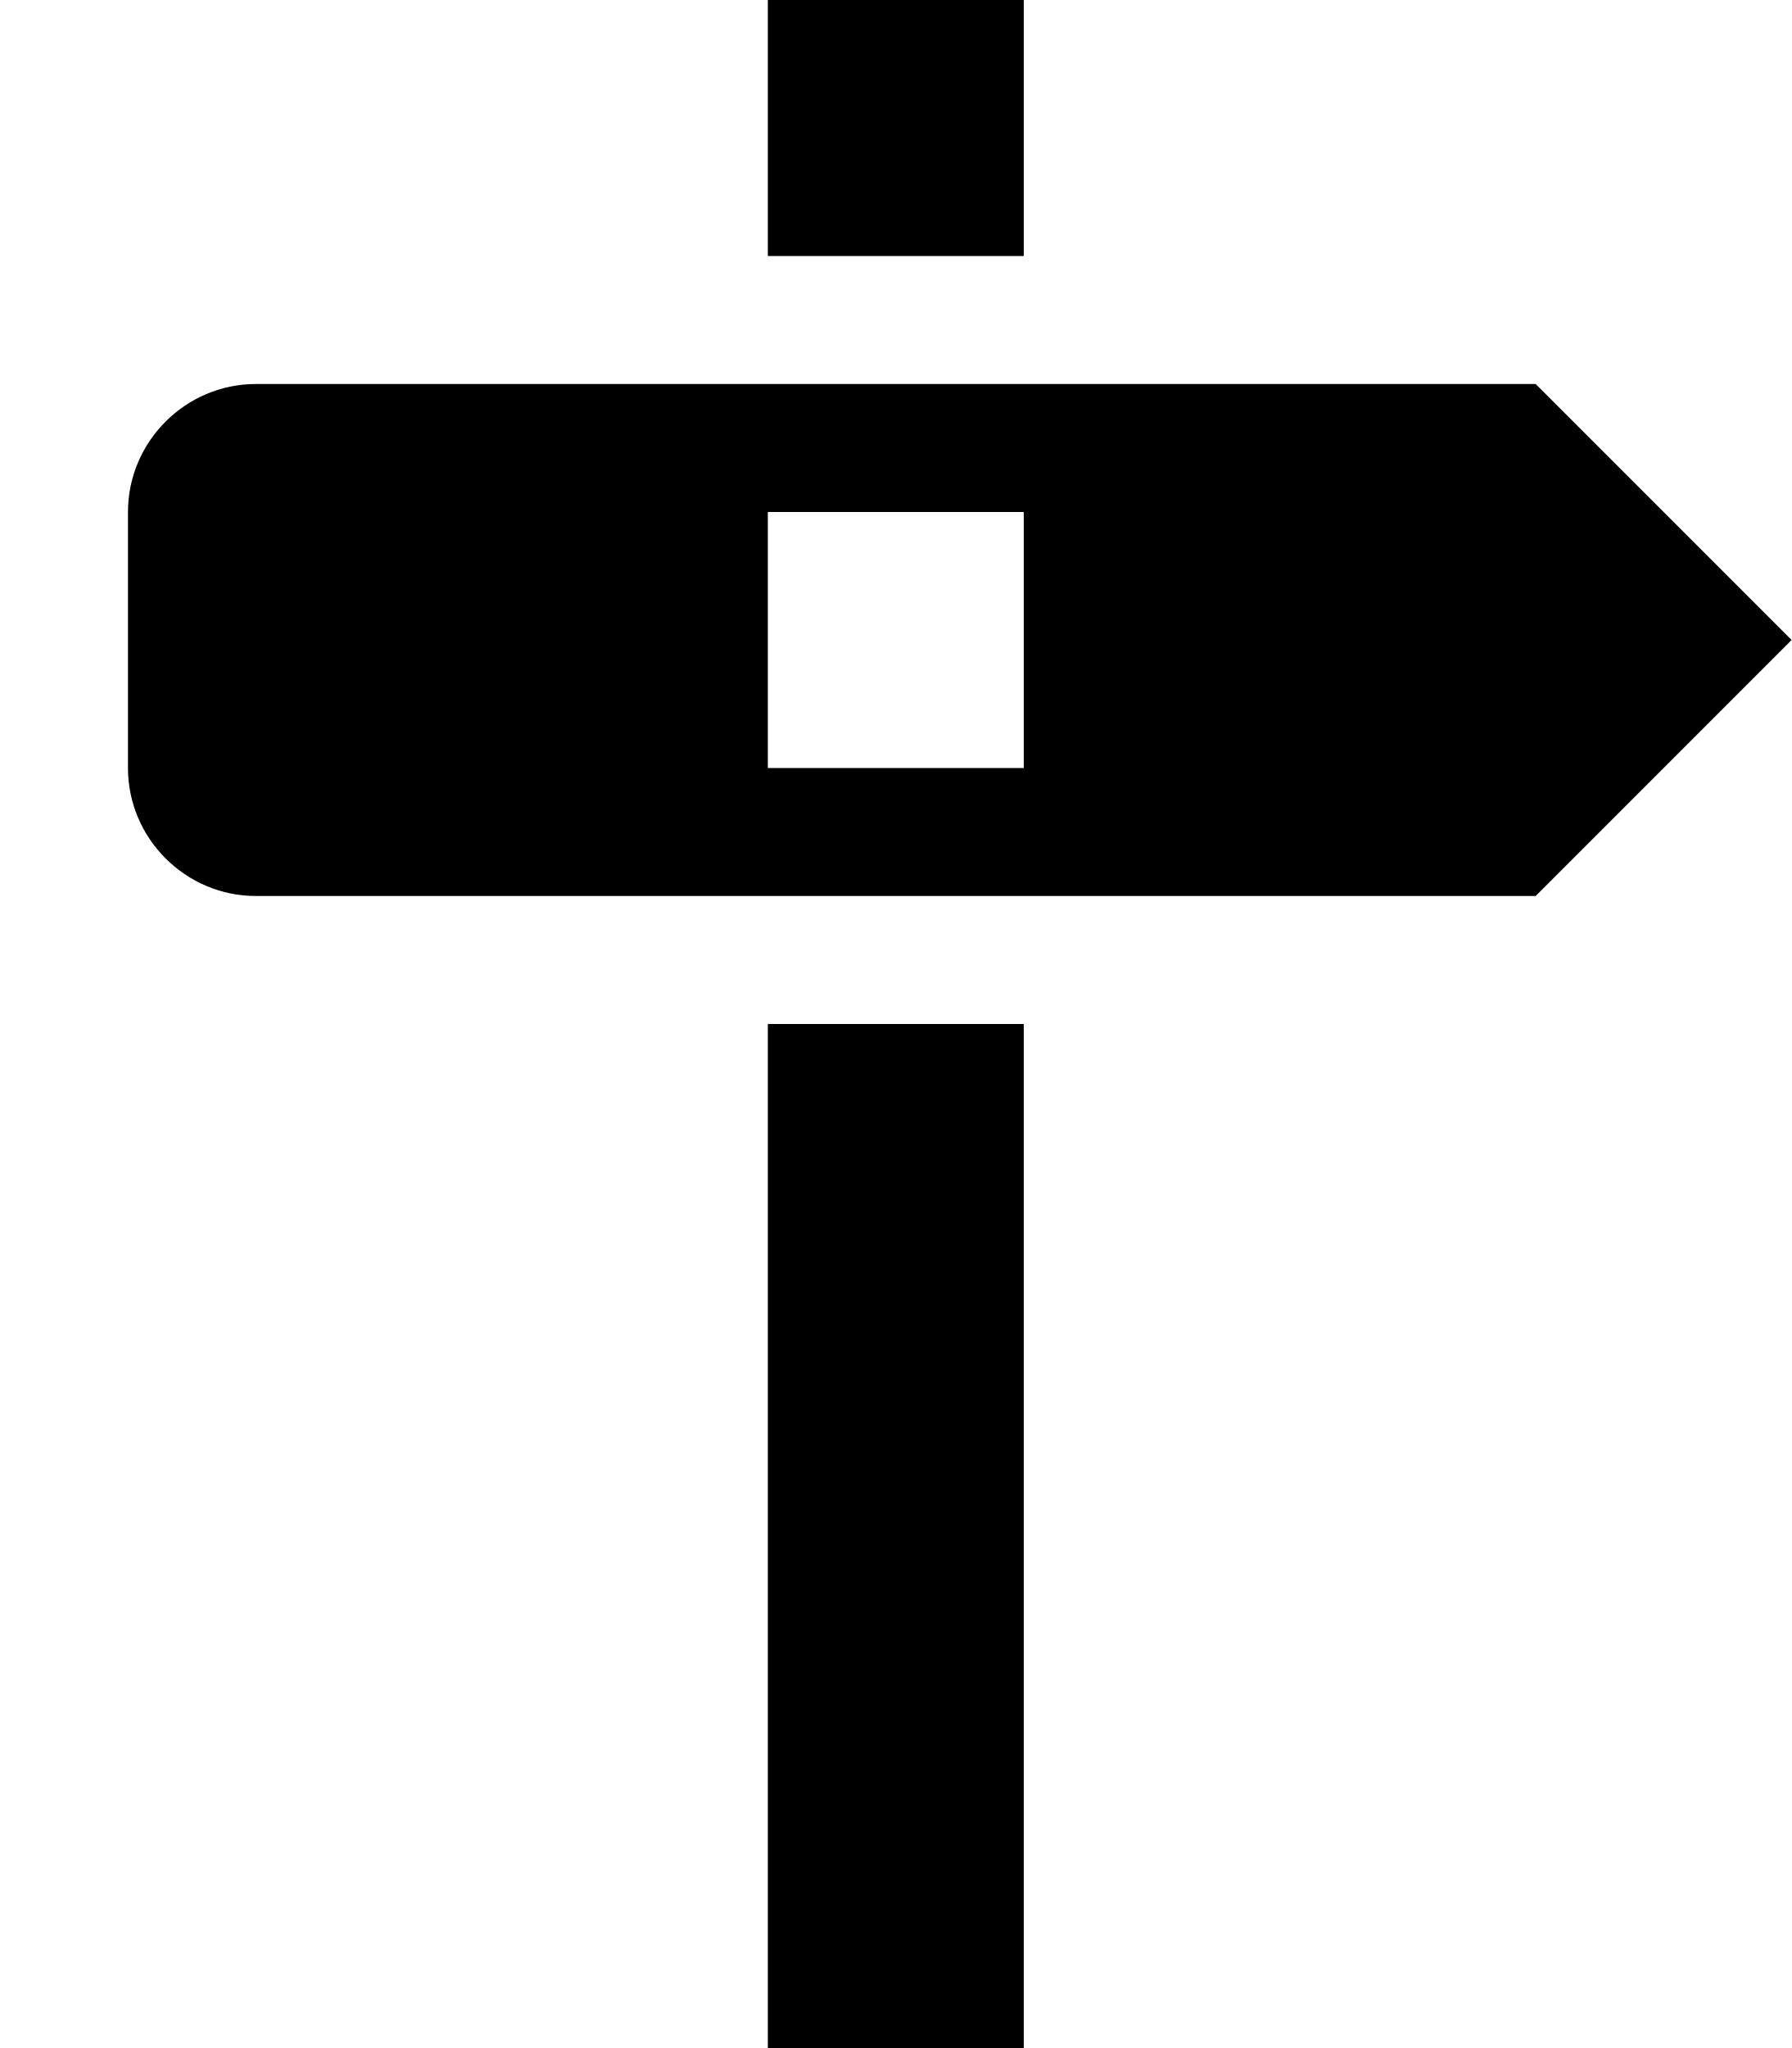
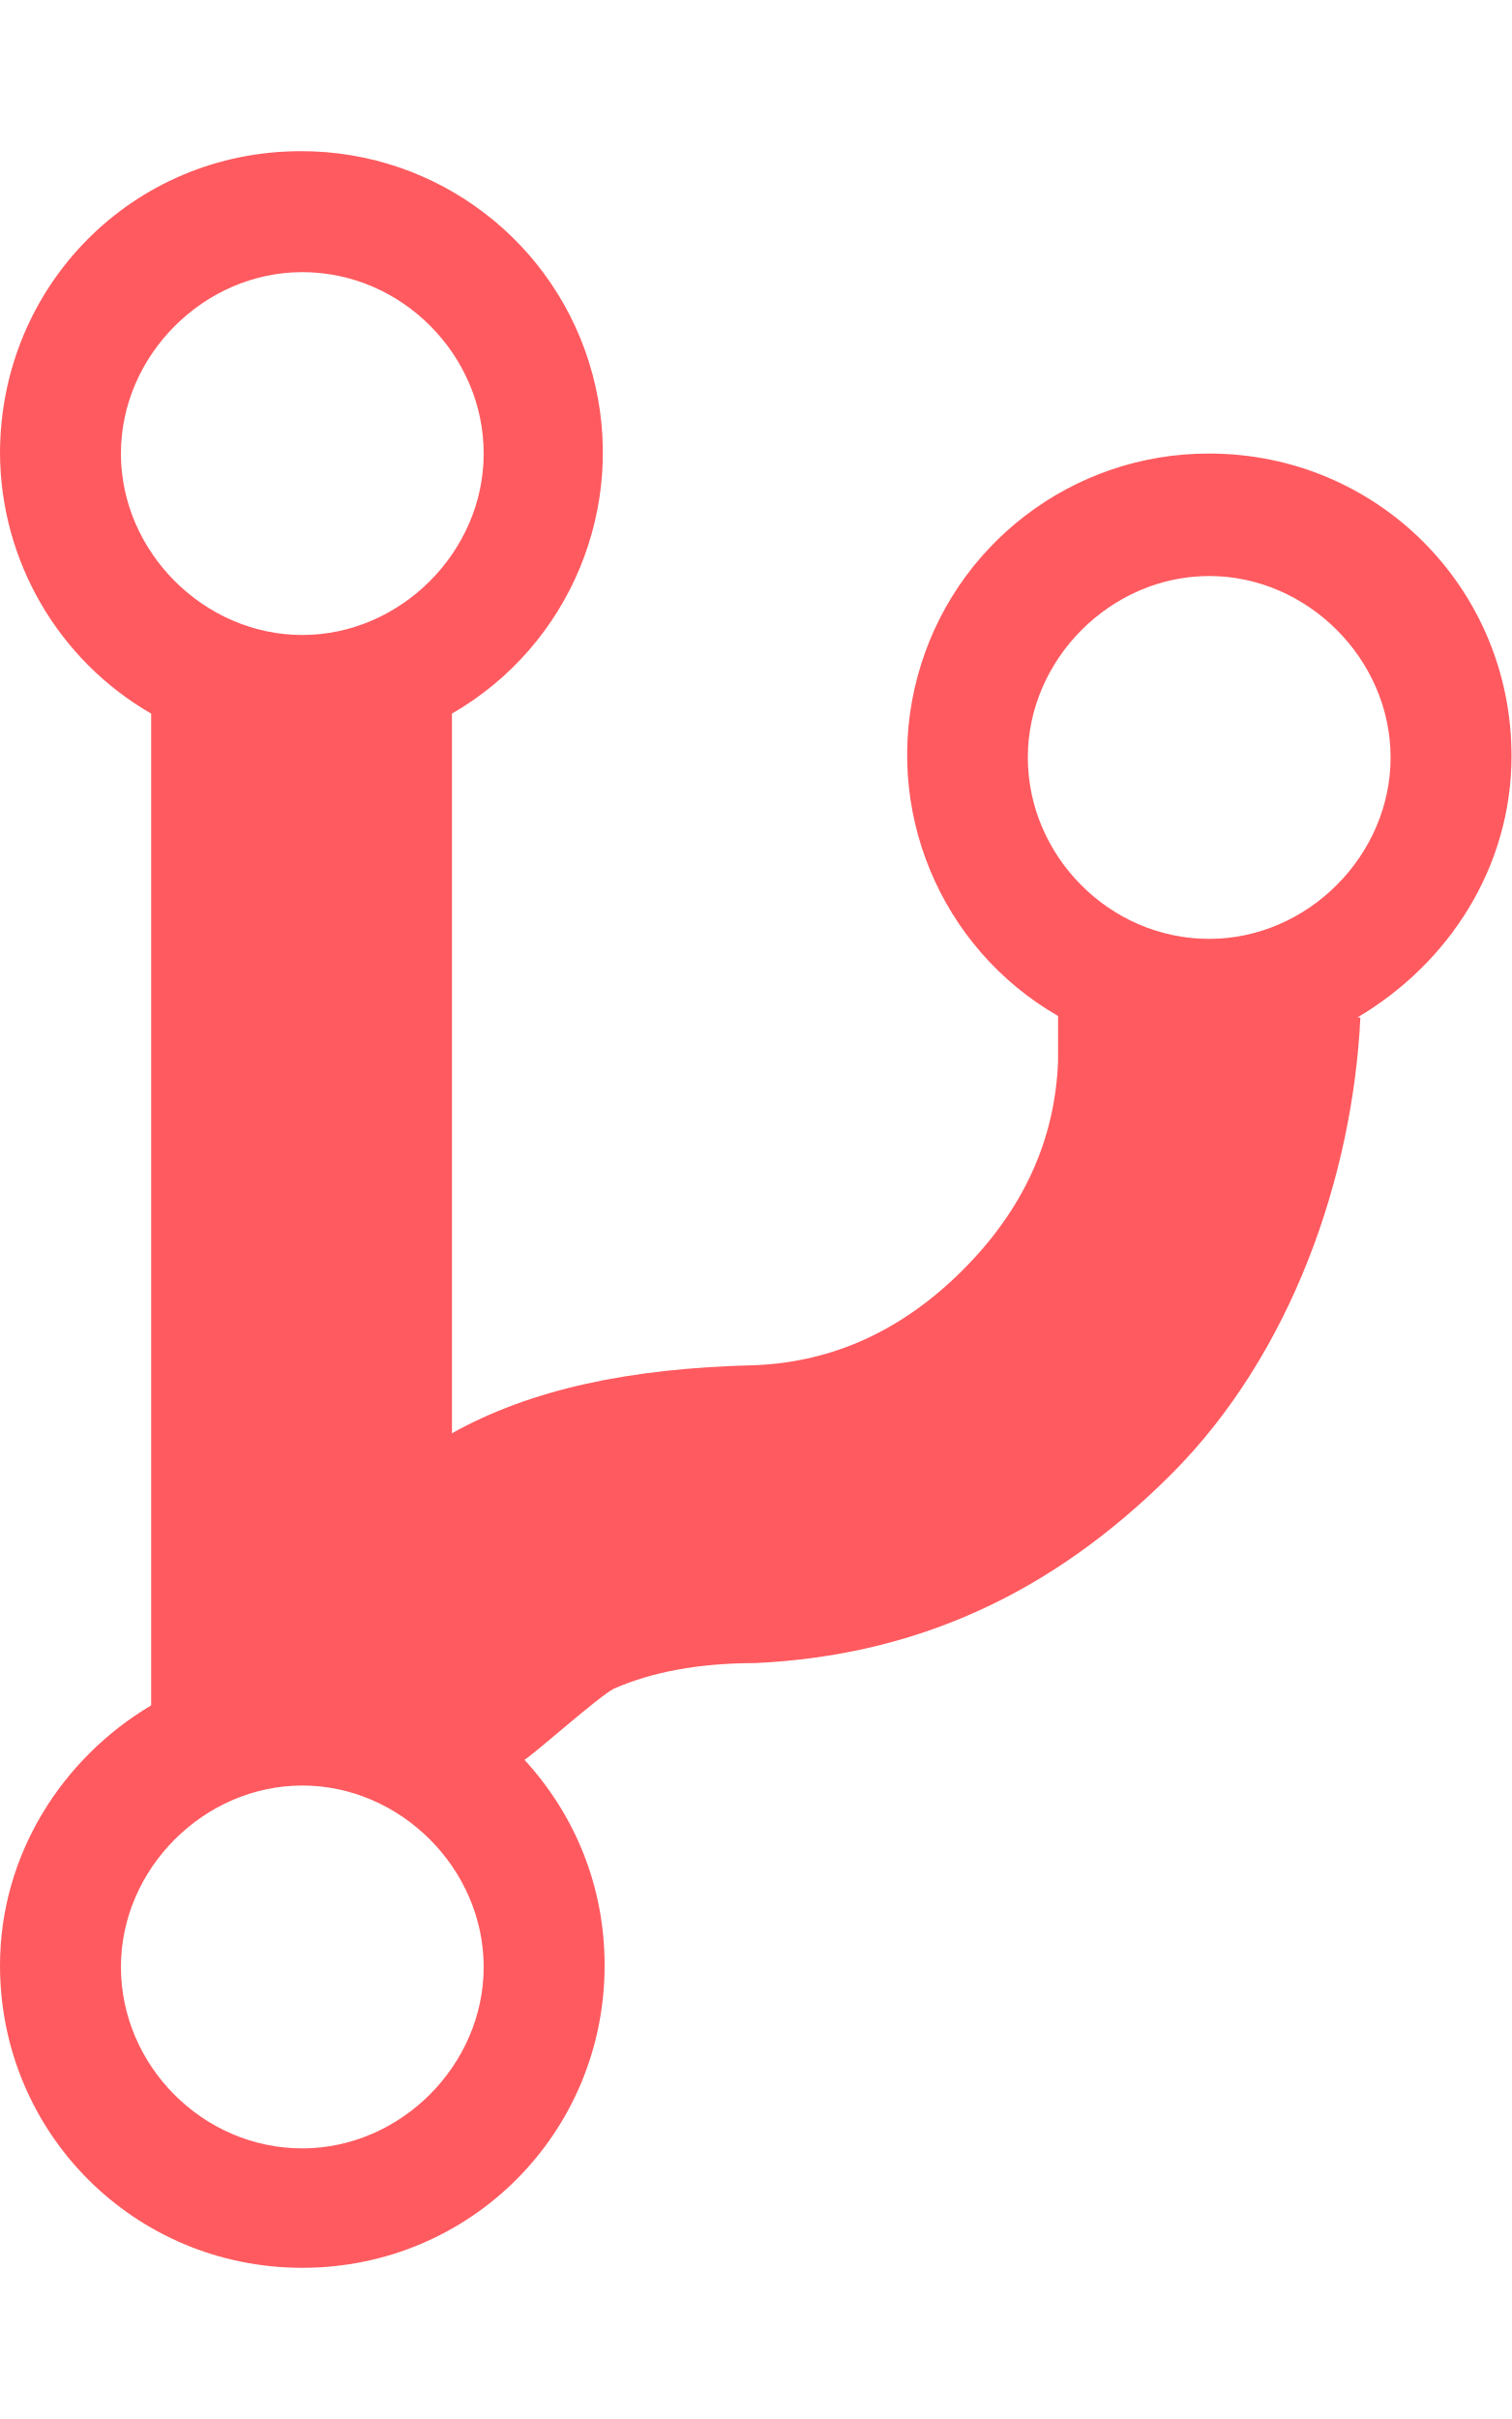
- <svg xmlns="http://www.w3.org/2000/svg" width="14" height="16" viewBox="0 0 14 16">
-   <path fill-rule="evenodd" d="M8 2H6V0h2v2zm4 5H2c-.55 0-1-.45-1-1V4c0-.55.45-1 1-1h10l2 2-2 2zM8 4H6v2h2V4zM6 16h2V8H6v8z" />
+ <svg xmlns="http://www.w3.org/2000/svg" width="10" height="16" viewBox="0 0 10 16">
+   <path fill="#ff5a5f" fill-rule="evenodd" d="M10 5c0-1.11-.89-2-2-2a1.993 1.993 0 0 0-1 3.72v.3c-.02.52-.23.98-.63 1.38-.4.4-.86.61-1.38.63-.83.02-1.48.16-2 .45V4.72a1.993 1.993 0 0 0-1-3.72C.88 1 0 1.89 0 3a2 2 0 0 0 1 1.72v6.56c-.59.35-1 .99-1 1.72 0 1.11.89 2 2 2 1.11 0 2-.89 2-2 0-.53-.2-1-.53-1.36.09-.06.48-.41.59-.47.25-.11.56-.17.94-.17 1.05-.05 1.95-.45 2.75-1.25S8.95 7.77 9 6.73h-.02C9.59 6.37 10 5.73 10 5zM2 1.8c.66 0 1.2.55 1.2 1.2 0 .65-.55 1.2-1.2 1.2C1.35 4.2.8 3.65.8 3c0-.65.55-1.2 1.2-1.2zm0 12.41c-.66 0-1.2-.55-1.2-1.2 0-.65.55-1.2 1.2-1.2.65 0 1.2.55 1.2 1.2 0 .65-.55 1.2-1.2 1.2zm6-8c-.66 0-1.2-.55-1.2-1.2 0-.65.55-1.2 1.2-1.2.65 0 1.2.55 1.2 1.2 0 .65-.55 1.2-1.2 1.2z" />
</svg>
